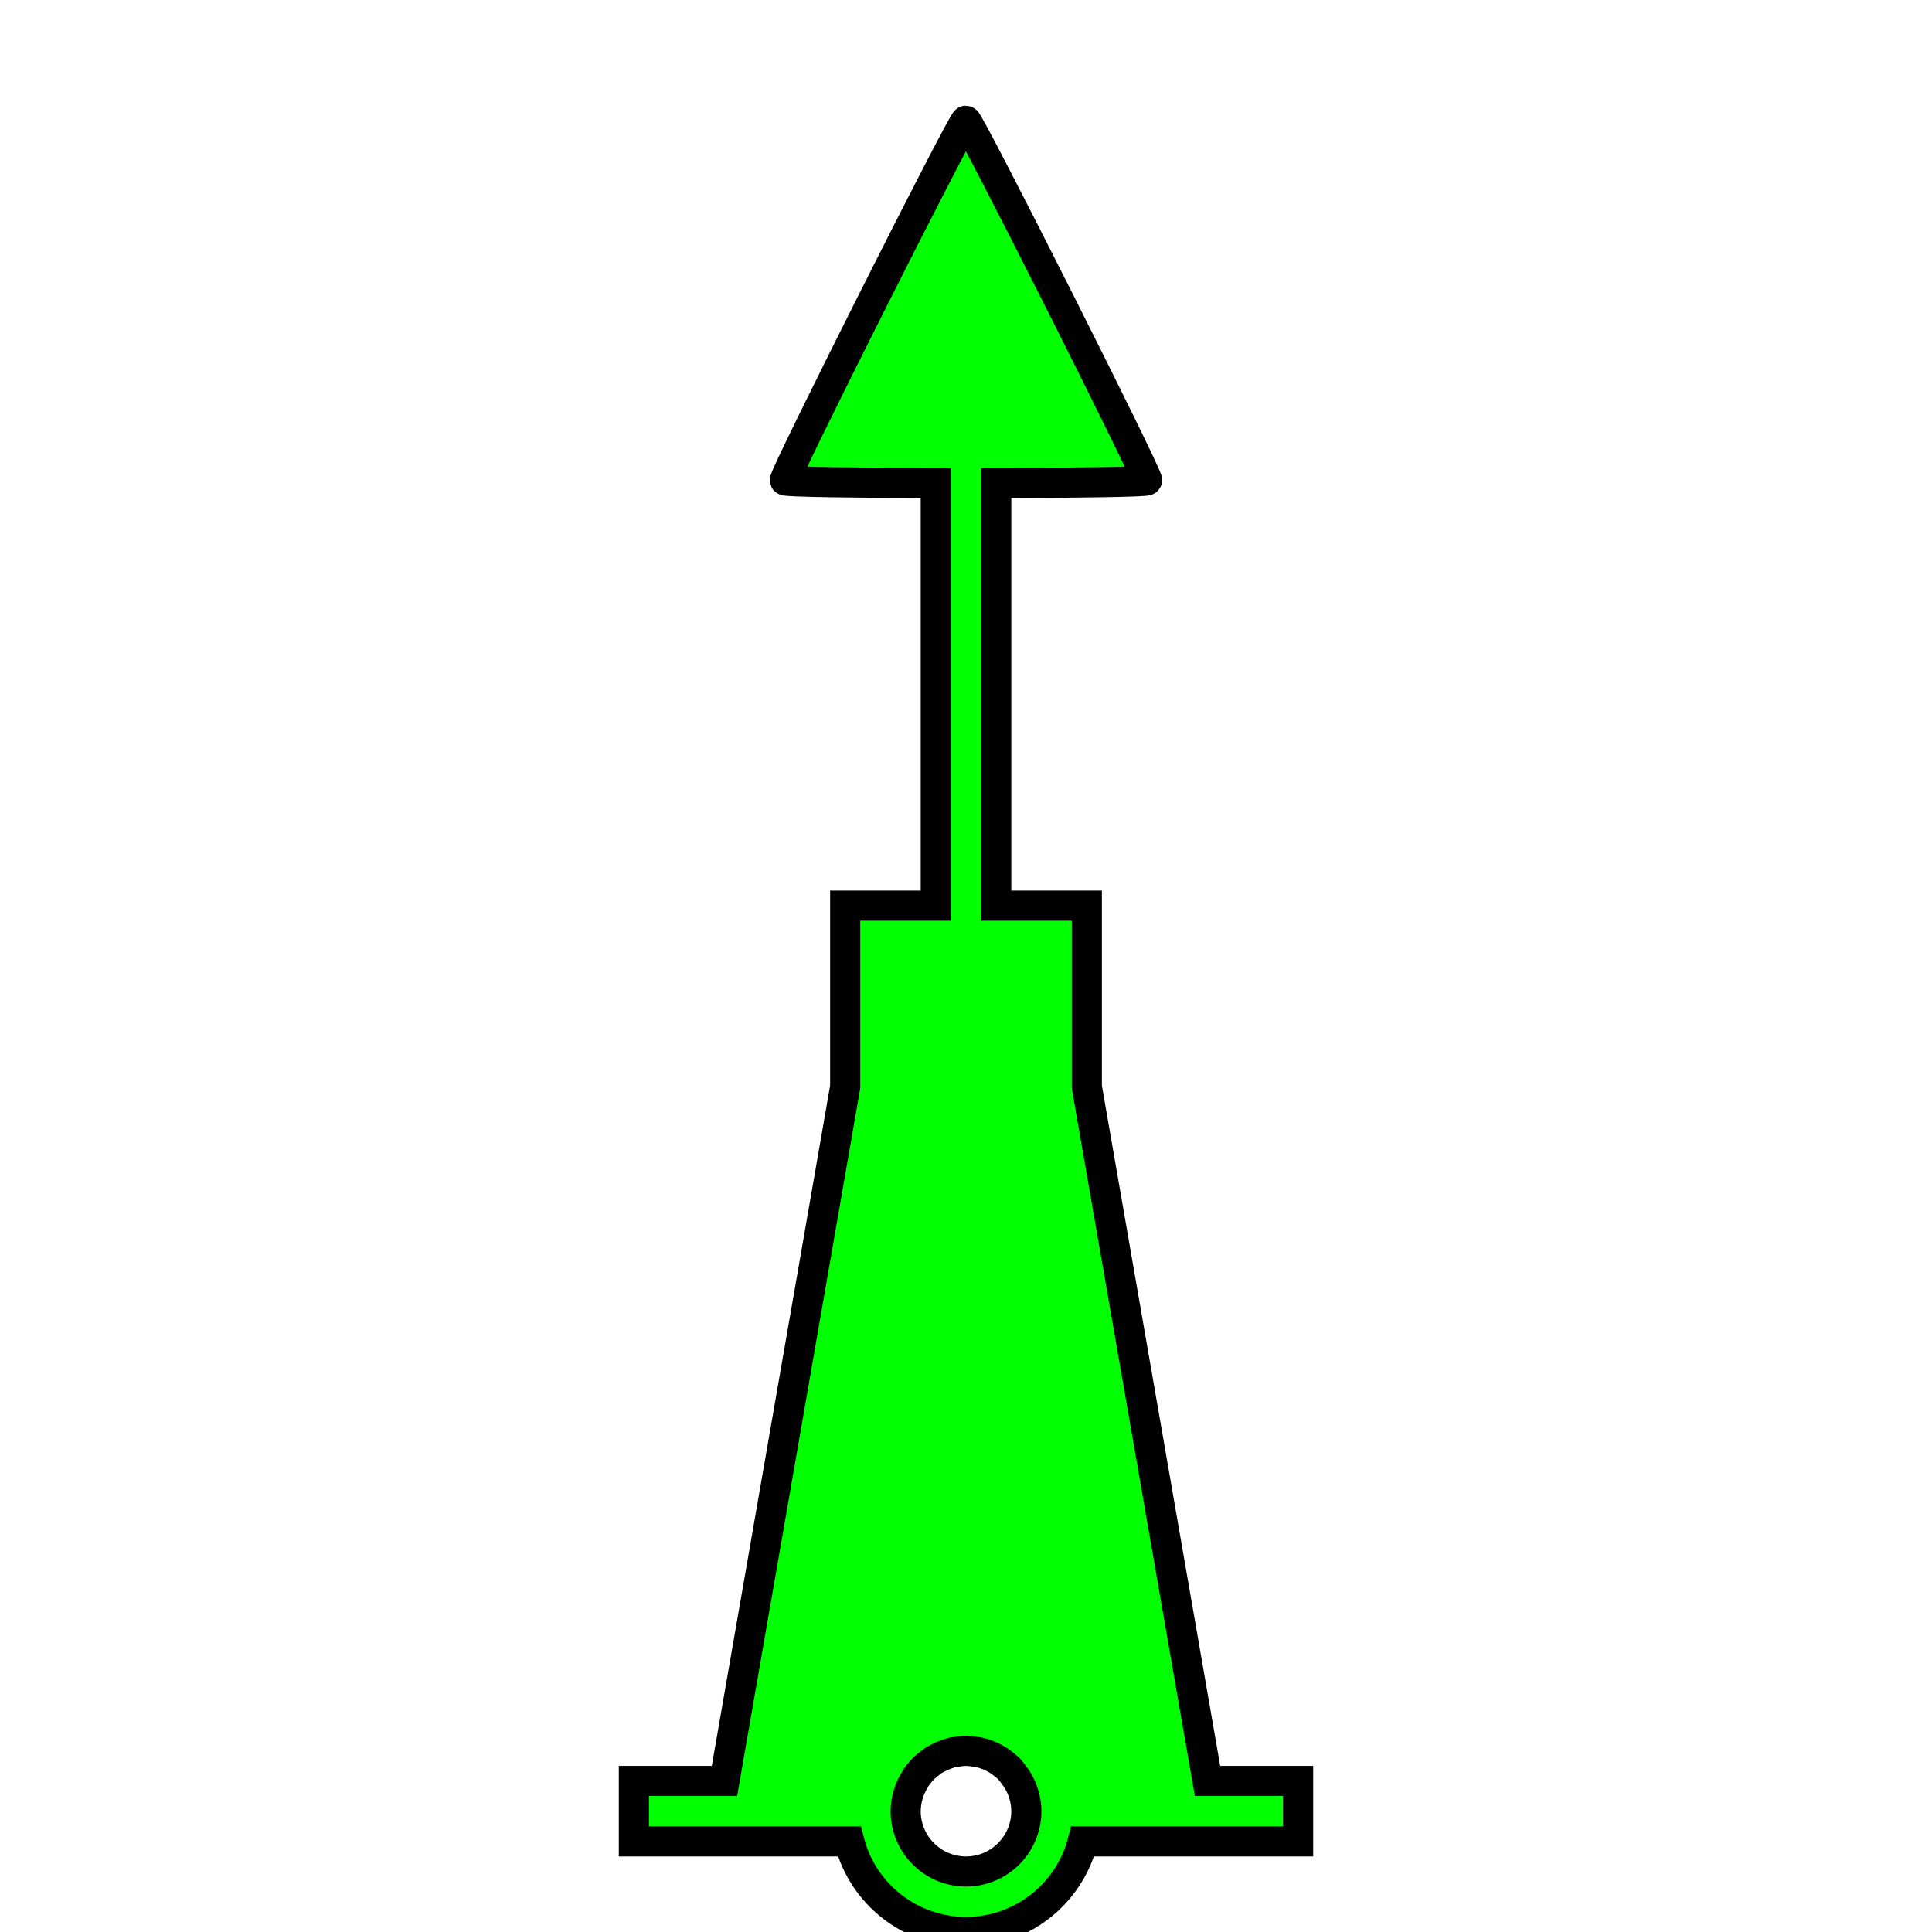
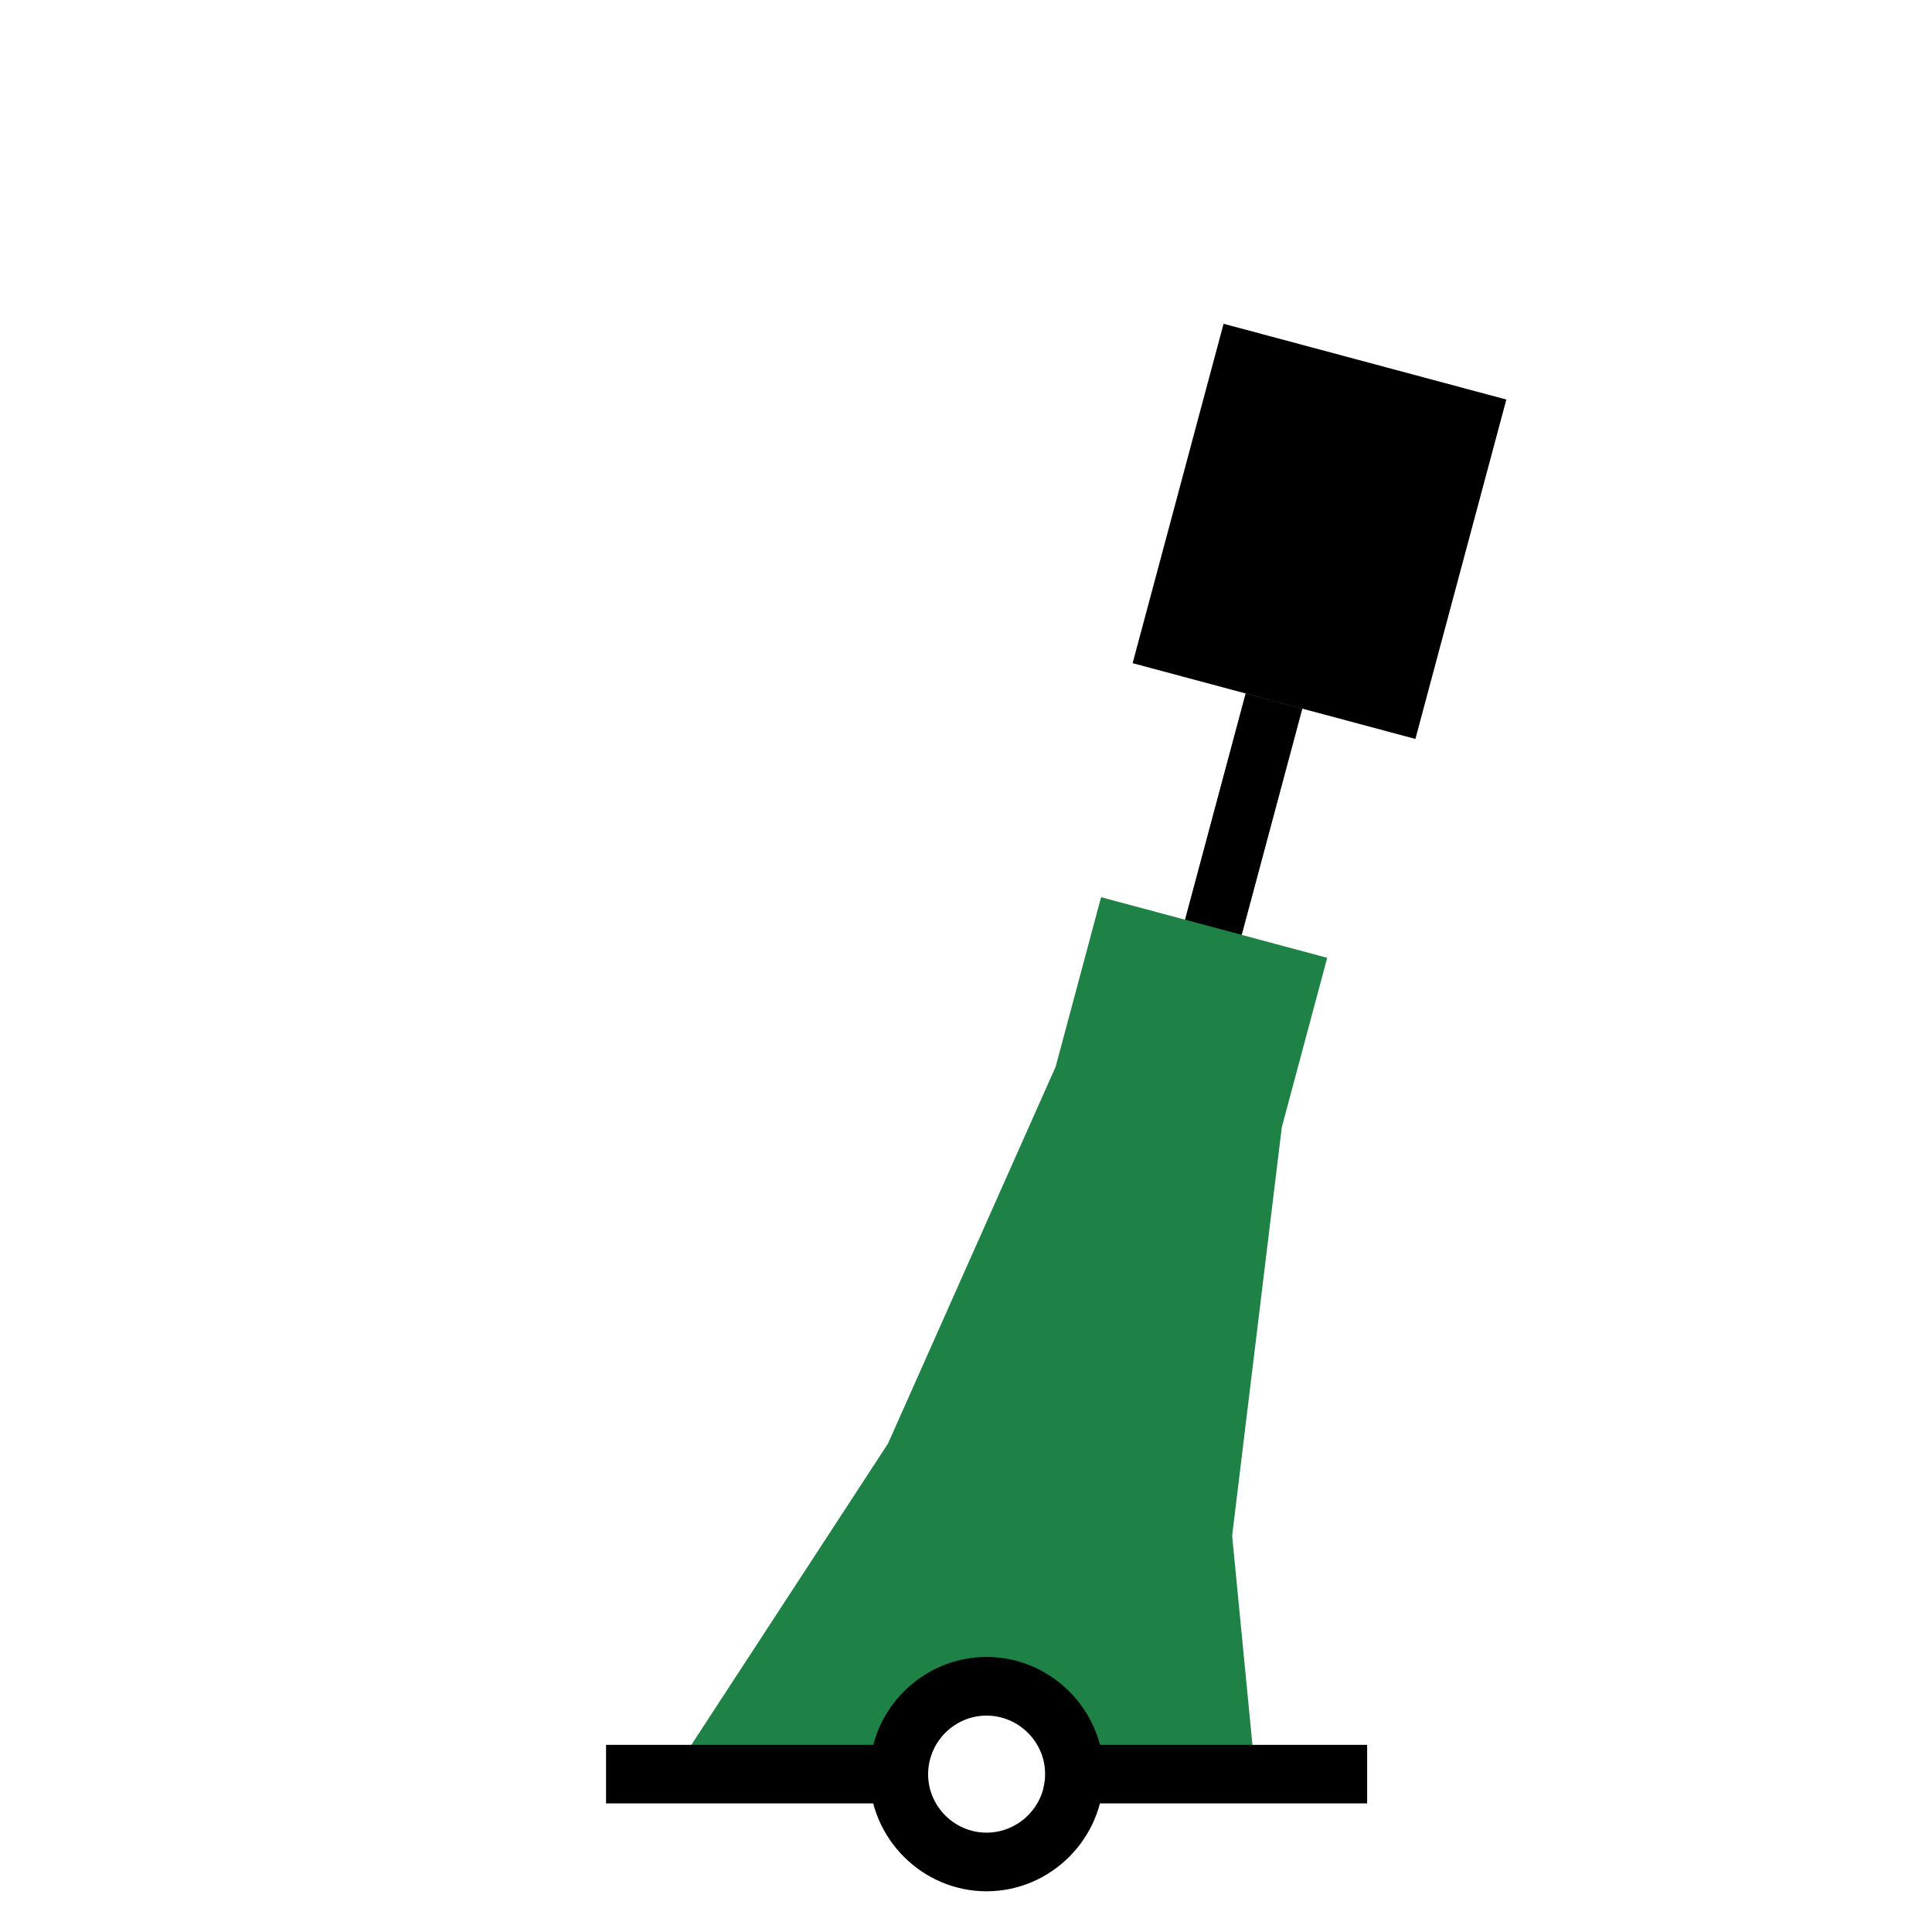
- <svg xmlns="http://www.w3.org/2000/svg" width="32" height="32" viewBox="0 0 8.467 8.467" version="1.1" id="svg1" xml:space="preserve">
-   <defs id="defs1" />
-   <g id="layer1">
-     <path id="path2" style="fill:#00ff00;fill-opacity:1;stroke:#000000;stroke-width:0.132;stroke-dasharray:none;stroke-opacity:1" d="M 4.233 0.529 C 4.217 0.529 3.432 2.089 3.44 2.105 C 3.443 2.112 3.756 2.116 4.101 2.117 L 4.101 3.969 L 3.704 3.969 L 3.704 4.763 L 3.175 7.805 L 2.778 7.805 L 2.778 8.07 L 3.722 8.07 A 0.529 0.529 0 0 0 4.233 8.467 A 0.529 0.529 0 0 0 4.745 8.07 L 5.689 8.07 L 5.689 7.805 L 5.292 7.805 L 4.763 4.763 L 4.763 3.969 L 4.366 3.969 L 4.366 2.117 C 4.711 2.116 5.024 2.112 5.027 2.105 C 5.035 2.089 4.249 0.529 4.233 0.529 z M 4.233 7.673 A 0.265 0.265 0 0 1 4.278 7.678 C 4.283 7.678 4.287 7.679 4.292 7.68 A 0.265 0.265 0 0 1 4.374 7.714 C 4.378 7.716 4.381 7.719 4.384 7.721 A 0.265 0.265 0 0 1 4.42 7.75 C 4.421 7.751 4.421 7.751 4.422 7.752 A 0.265 0.265 0 0 1 4.447 7.784 C 4.451 7.788 4.454 7.793 4.457 7.798 A 0.265 0.265 0 0 1 4.498 7.938 A 0.265 0.265 0 0 1 4.233 8.202 A 0.265 0.265 0 0 1 3.969 7.938 A 0.265 0.265 0 0 1 4.008 7.802 C 4.012 7.794 4.017 7.787 4.022 7.78 A 0.265 0.265 0 0 1 4.035 7.764 C 4.041 7.757 4.048 7.749 4.056 7.743 A 0.265 0.265 0 0 1 4.078 7.725 C 4.084 7.72 4.09 7.716 4.096 7.712 A 0.265 0.265 0 0 1 4.12 7.7 C 4.128 7.696 4.135 7.693 4.143 7.69 A 0.265 0.265 0 0 1 4.174 7.68 C 4.179 7.679 4.184 7.678 4.189 7.678 A 0.265 0.265 0 0 1 4.233 7.673 z " />
+ <svg xmlns="http://www.w3.org/2000/svg" width="100%" height="100%" viewBox="0 0 33 33" version="1.1" xml:space="preserve" style="fill-rule:evenodd;clip-rule:evenodd;stroke-linejoin:round;stroke-miterlimit:2;">
+   <g transform="matrix(1,0,0,1,-107,-70)">
+     <g id="styrbordsboj_color" transform="matrix(1,0,0,1,107.852,70.3034)">
+       <rect x="0" y="0" width="32" height="32" style="fill:none;" />
+       <clipPath id="_clip1">
+         <rect x="0" y="0" width="32" height="32" />
+       </clipPath>
+       <g clip-path="url(#_clip1)">
+         <g id="rect3" transform="matrix(3.65074,0.978214,-0.978214,3.65074,8.30076,-3.09537)">
+           <g id="Boj">
+             <path id="rect31" d="M4.366,3.969L4.766,3.969L4.766,4.762L5.027,6.603L5.407,7.617L4.498,7.926C4.498,7.78 4.378,7.661 4.233,7.661C4.088,7.661 3.969,7.78 3.969,7.926L2.862,8.298L3.417,6.603L3.708,4.762L3.708,3.969L4.101,3.969L4.101,2.878L4.366,2.878L4.366,3.969Z" style="fill:rgb(30,129,69);" />
+           </g>
+         </g>
+         <g id="Bottom" transform="matrix(3.77953,0,0,3.77953,7.1811e-07,0)">
+           <path d="M4.233,7.408C3.943,7.408 3.704,7.647 3.704,7.938C3.704,8.228 3.943,8.467 4.233,8.467C4.524,8.467 4.762,8.228 4.763,7.937C4.762,7.647 4.524,7.408 4.233,7.408ZM4.233,7.673C4.378,7.673 4.498,7.792 4.498,7.938C4.498,8.083 4.378,8.202 4.233,8.202C4.088,8.202 3.969,8.083 3.969,7.938C3.969,7.792 4.088,7.673 4.233,7.673Z" style="fill-rule:nonzero;" />
+         </g>
+         <g id="Botten" transform="matrix(0.376562,0,0,1,13.9142,3.40157e-07)">
+           <rect x="9.522" y="29.5" width="13.278" height="1" />
+         </g>
+         <g id="Botten1" transform="matrix(0.376562,0,0,1,5.91424,3.40157e-07)">
+           <rect x="9.522" y="29.5" width="13.278" height="1" />
+         </g>
+         <g transform="matrix(0.965926,0.258819,-0.443478,1.65508,10.6023,-11.685)">
+           <rect x="15.5" y="11.61" width="1" height="2.334" />
+         </g>
+         <g id="rect4" transform="matrix(3.65074,0.978214,-0.978214,3.65074,7.65371,-0.680555)">
+           <rect x="3.572" y="0.661" width="1.323" height="1.588" />
+         </g>
+       </g>
+     </g>
  </g>
</svg>
